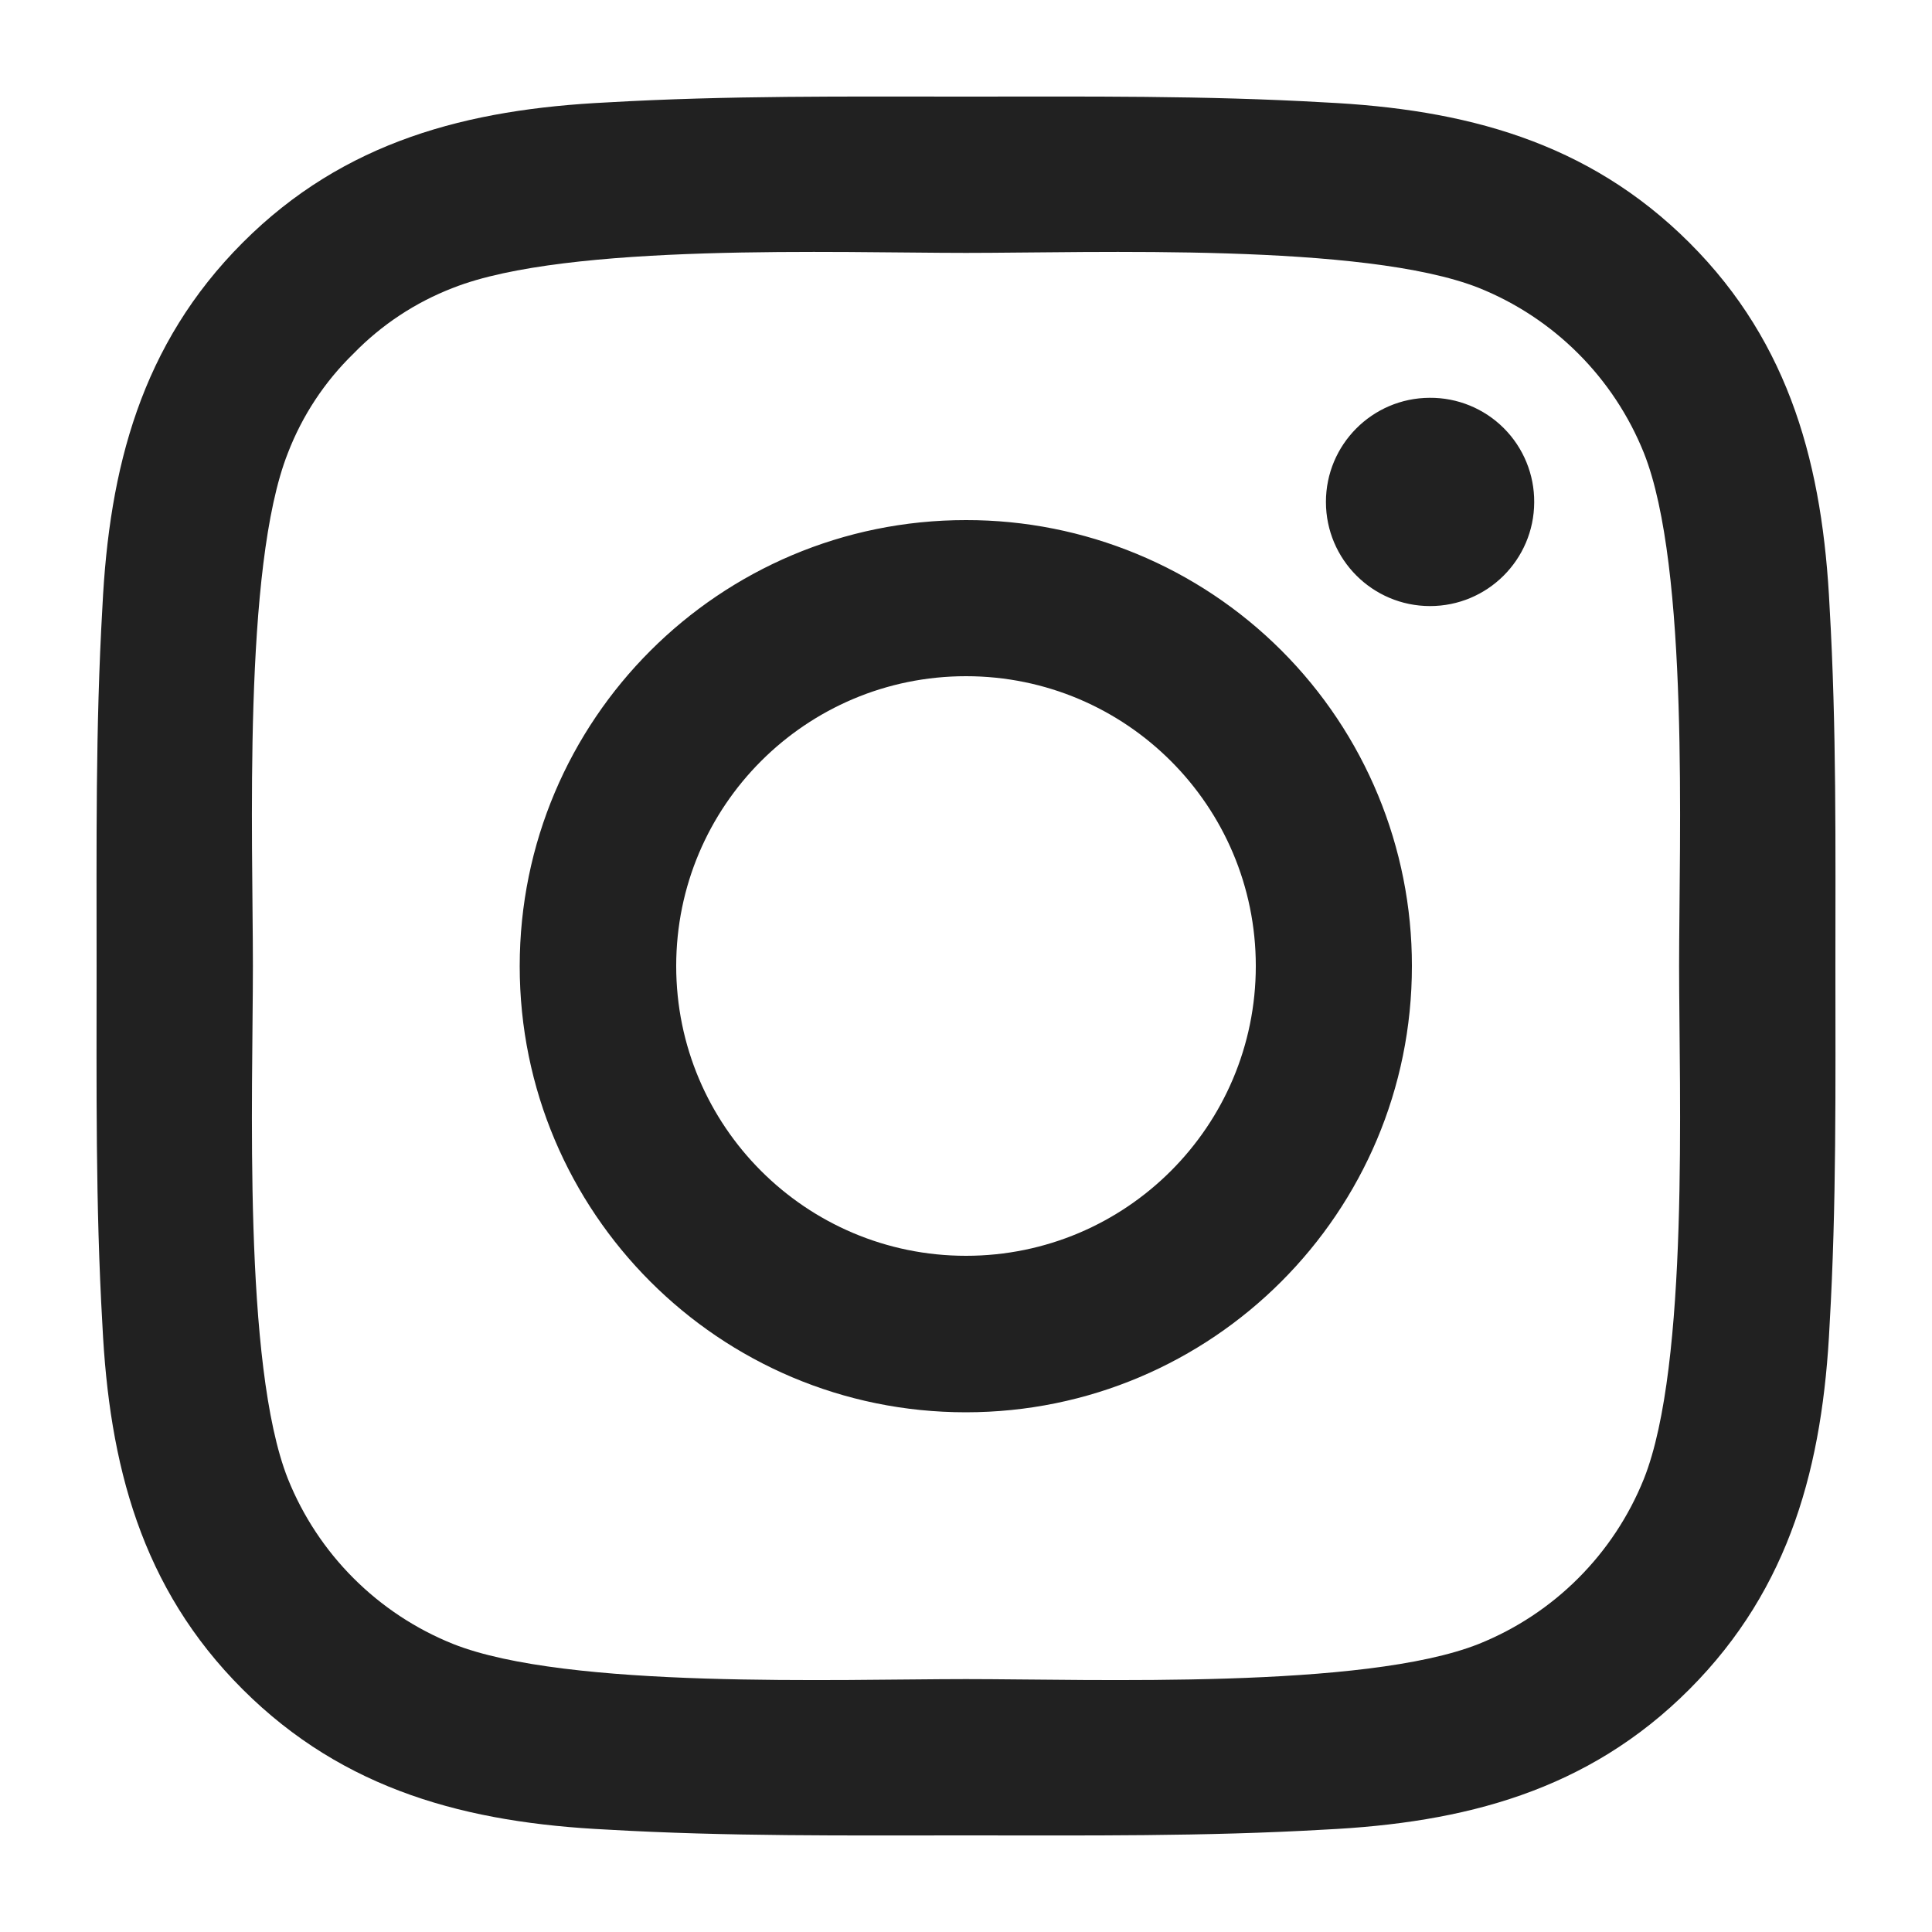
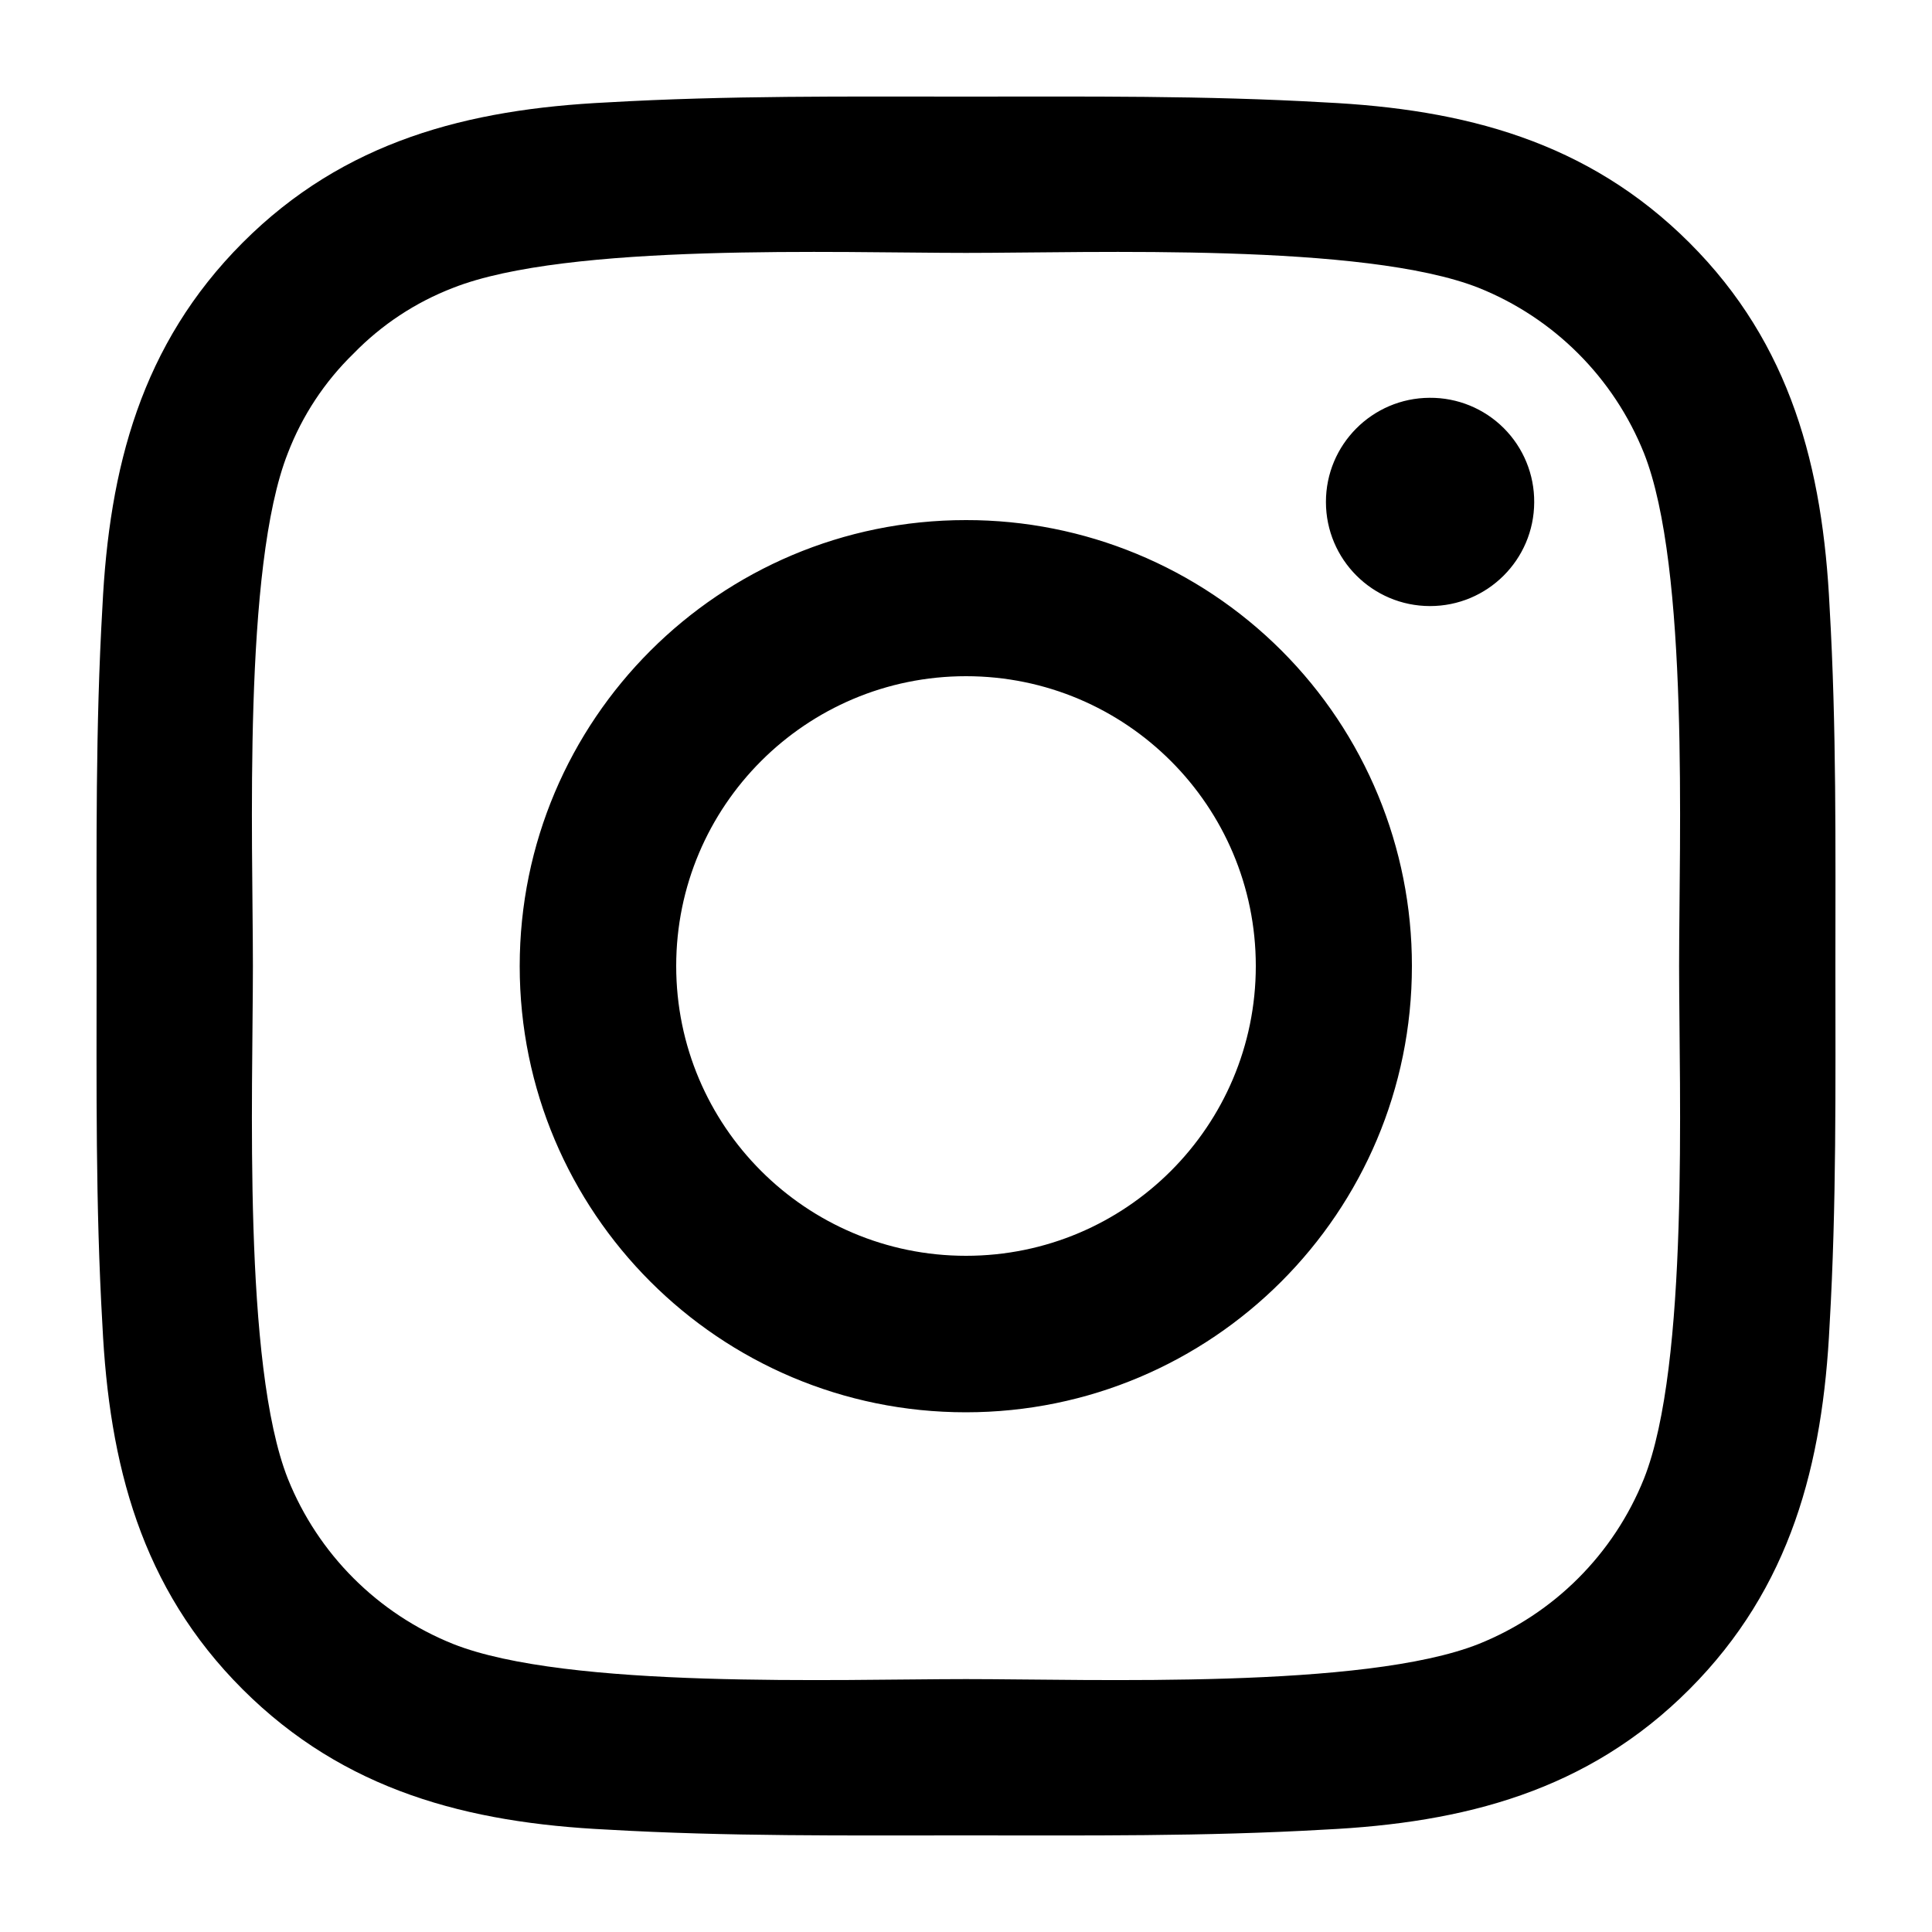
<svg xmlns="http://www.w3.org/2000/svg" class="icon" viewBox="0 0 100 100" aria-hidden="true" role="img">
-   <path d="M65 50a15 15 0 10-15 15 15 15 0 0015-15zm8.08 0A23.09 23.09 0 1150 26.92 23.05 23.05 0 0173.08 50zm6.33-24A5.39 5.39 0 1174 20.59 5.37 5.37 0 0179.41 26zM50 13.09c-6.57 0-20.63-.53-26.55 1.81a14.38 14.38 0 00-5.15 3.4 14.38 14.38 0 00-3.4 5.15c-2.34 5.92-1.81 20-1.81 26.55s-.53 20.62 1.81 26.54a15.39 15.39 0 008.55 8.55c5.92 2.35 20 1.82 26.55 1.82s20.62.53 26.54-1.82a15.39 15.39 0 008.55-8.55c2.35-5.92 1.82-20 1.82-26.54s.53-20.63-1.82-26.55a15.39 15.39 0 00-8.55-8.55c-5.92-2.34-19.98-1.81-26.54-1.81zM95 50c0 6.21.06 12.36-.3 18.57-.35 7.21-2 13.6-7.26 18.87s-11.66 6.91-18.87 7.26c-6.21.36-12.36.3-18.57.3s-12.36.06-18.57-.3c-7.21-.35-13.6-2-18.87-7.26S5.65 75.78 5.3 68.57C4.94 62.36 5 56.21 5 50s-.06-12.36.3-18.57c.35-7.21 2-13.6 7.26-18.87S24.22 5.65 31.43 5.3C37.64 4.94 43.79 5 50 5s12.36-.06 18.57.3c7.21.35 13.6 2 18.87 7.26s6.91 11.66 7.26 18.87c.36 6.21.3 12.36.3 18.57z" fill="#212121" />
+   <path d="M65 50a15 15 0 10-15 15 15 15 0 0015-15zm8.08 0A23.09 23.09 0 1150 26.92 23.05 23.05 0 0173.08 50zm6.33-24A5.39 5.39 0 1174 20.59 5.37 5.37 0 0179.41 26zM50 13.09c-6.57 0-20.63-.53-26.55 1.81a14.38 14.38 0 00-5.15 3.4 14.38 14.38 0 00-3.4 5.15c-2.34 5.92-1.81 20-1.81 26.55s-.53 20.62 1.81 26.54a15.39 15.39 0 008.55 8.55c5.92 2.35 20 1.82 26.55 1.82s20.62.53 26.54-1.82a15.39 15.39 0 008.55-8.55c2.35-5.92 1.82-20 1.82-26.54s.53-20.63-1.82-26.55a15.39 15.39 0 00-8.55-8.55c-5.92-2.34-19.98-1.81-26.54-1.81zM95 50c0 6.21.06 12.36-.3 18.57-.35 7.21-2 13.6-7.26 18.87s-11.66 6.91-18.87 7.26c-6.21.36-12.36.3-18.57.3s-12.36.06-18.57-.3c-7.21-.35-13.6-2-18.87-7.26S5.65 75.78 5.3 68.57C4.94 62.36 5 56.21 5 50s-.06-12.36.3-18.57c.35-7.21 2-13.6 7.26-18.87S24.22 5.65 31.43 5.3C37.64 4.94 43.79 5 50 5s12.36-.06 18.57.3c7.21.35 13.6 2 18.87 7.26s6.91 11.66 7.26 18.87c.36 6.21.3 12.36.3 18.57z" fill="currentColor" />
</svg>
